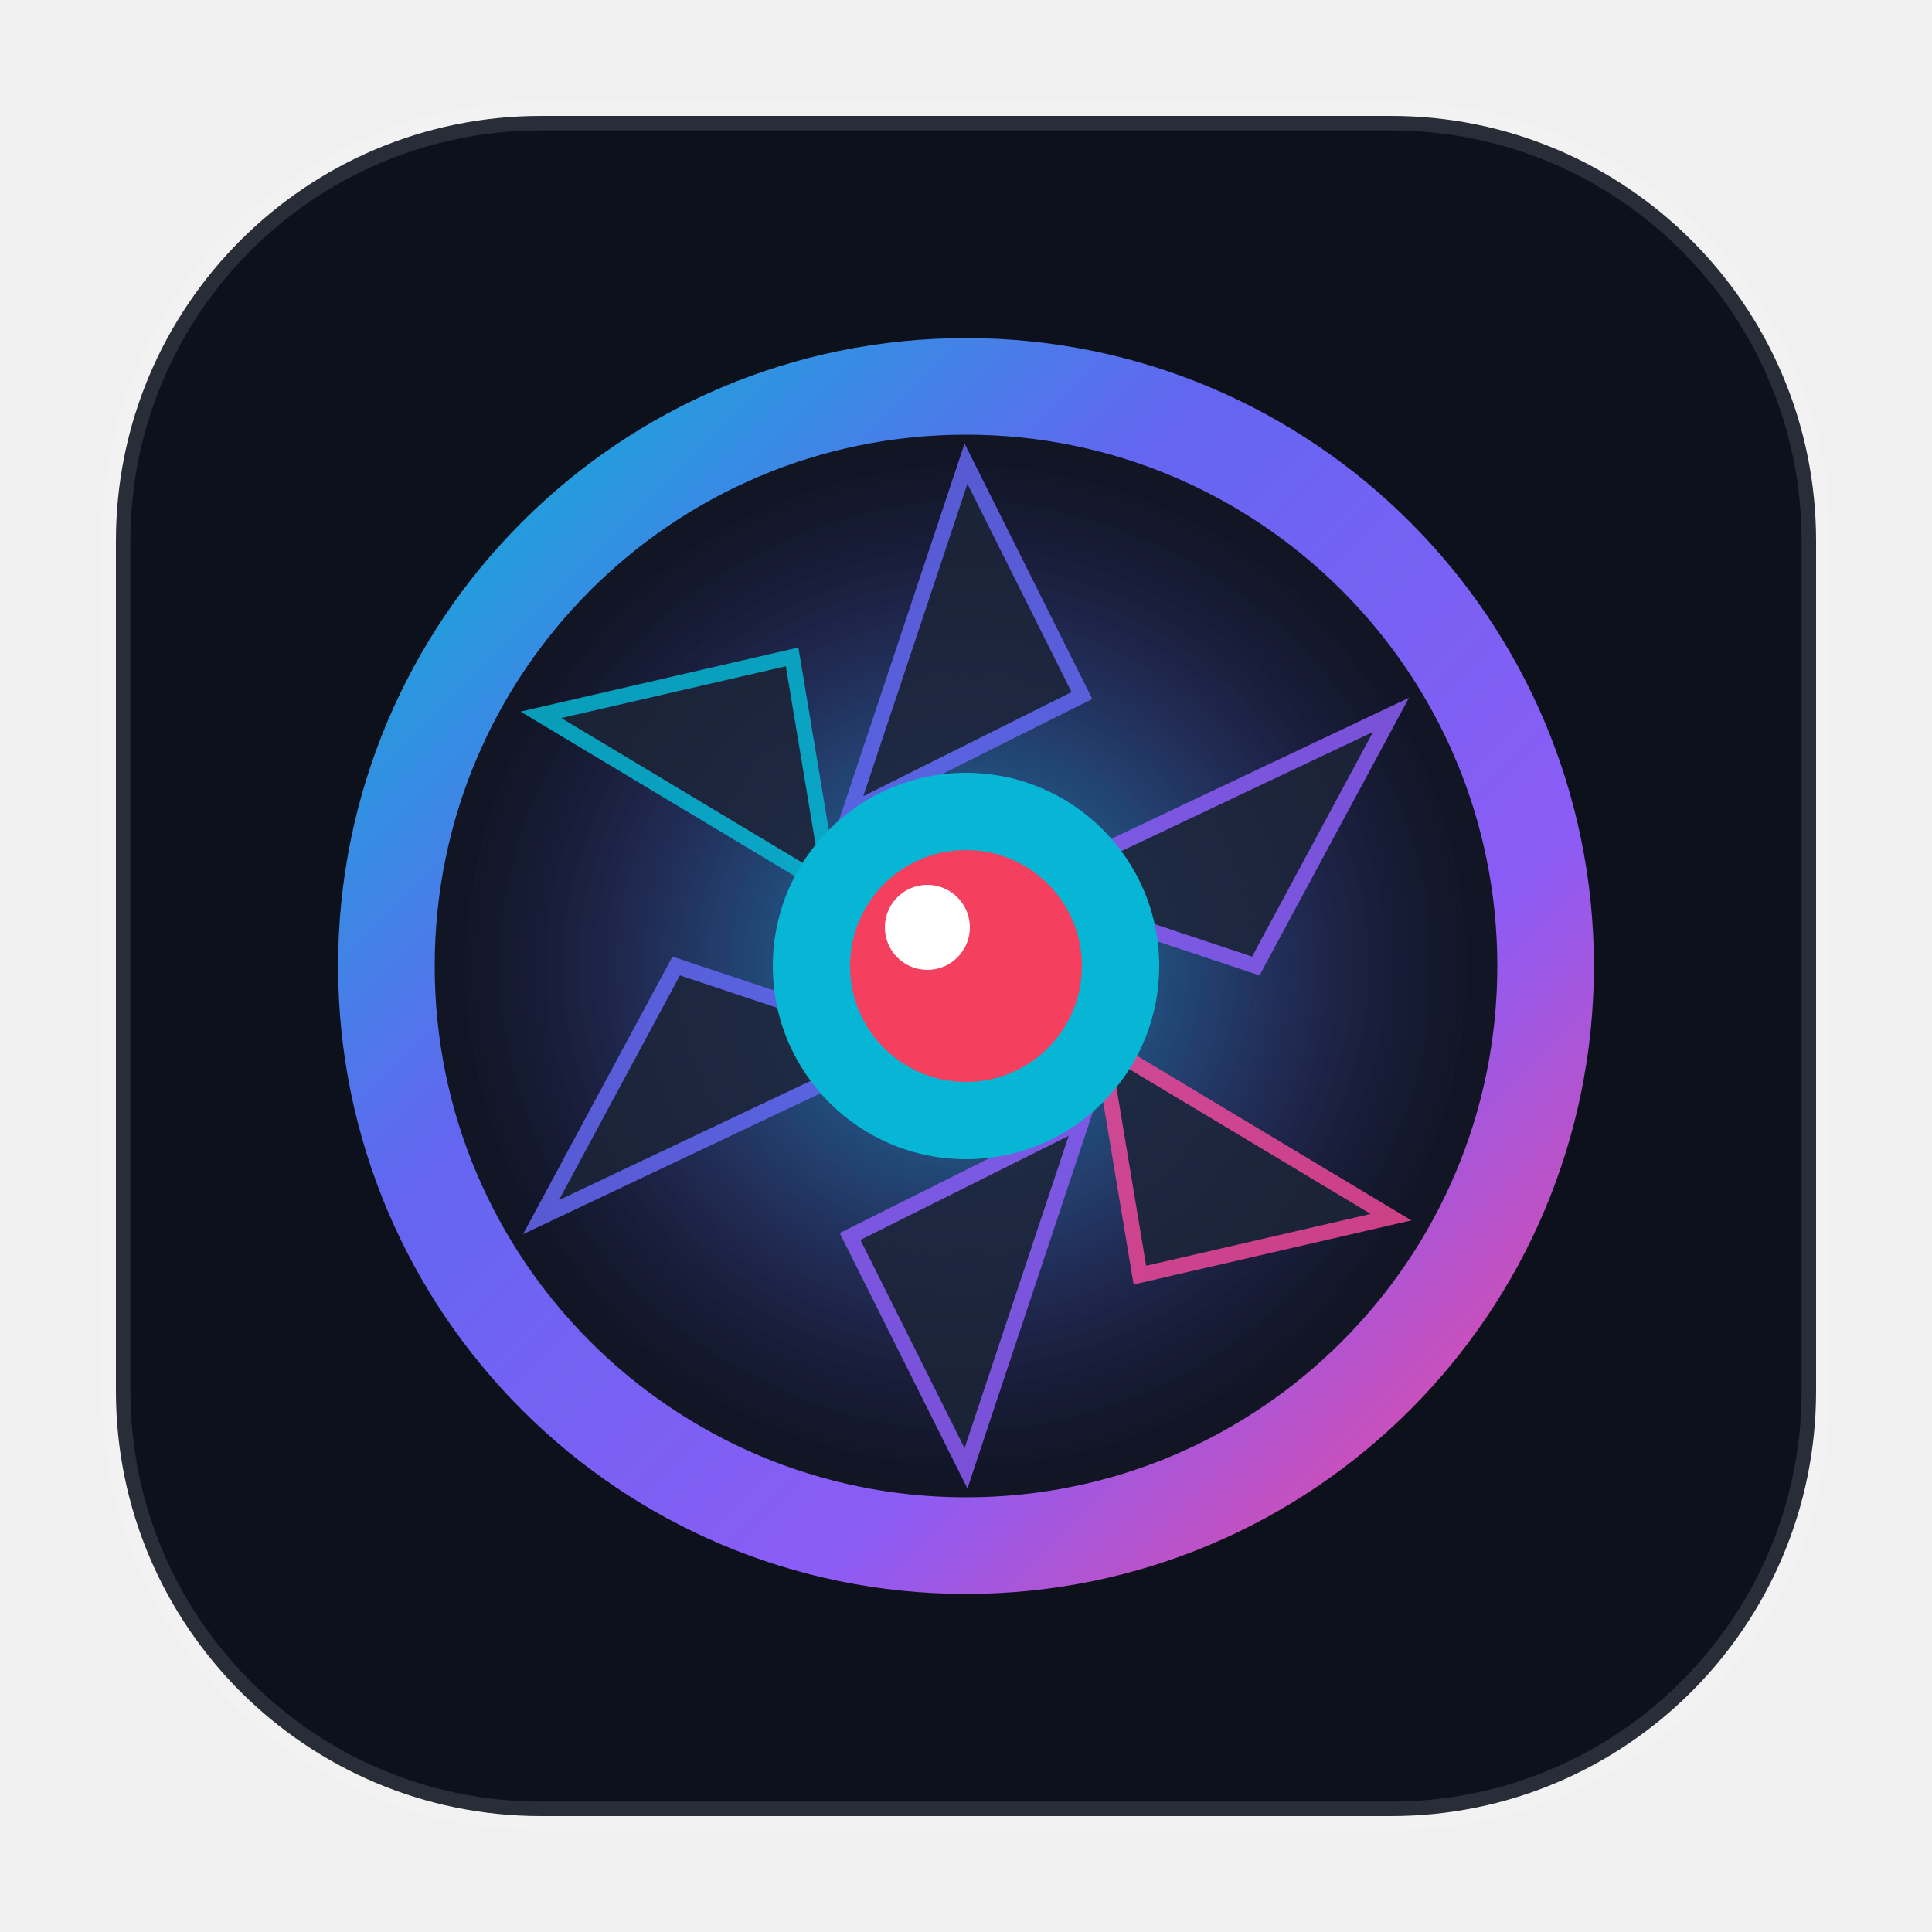
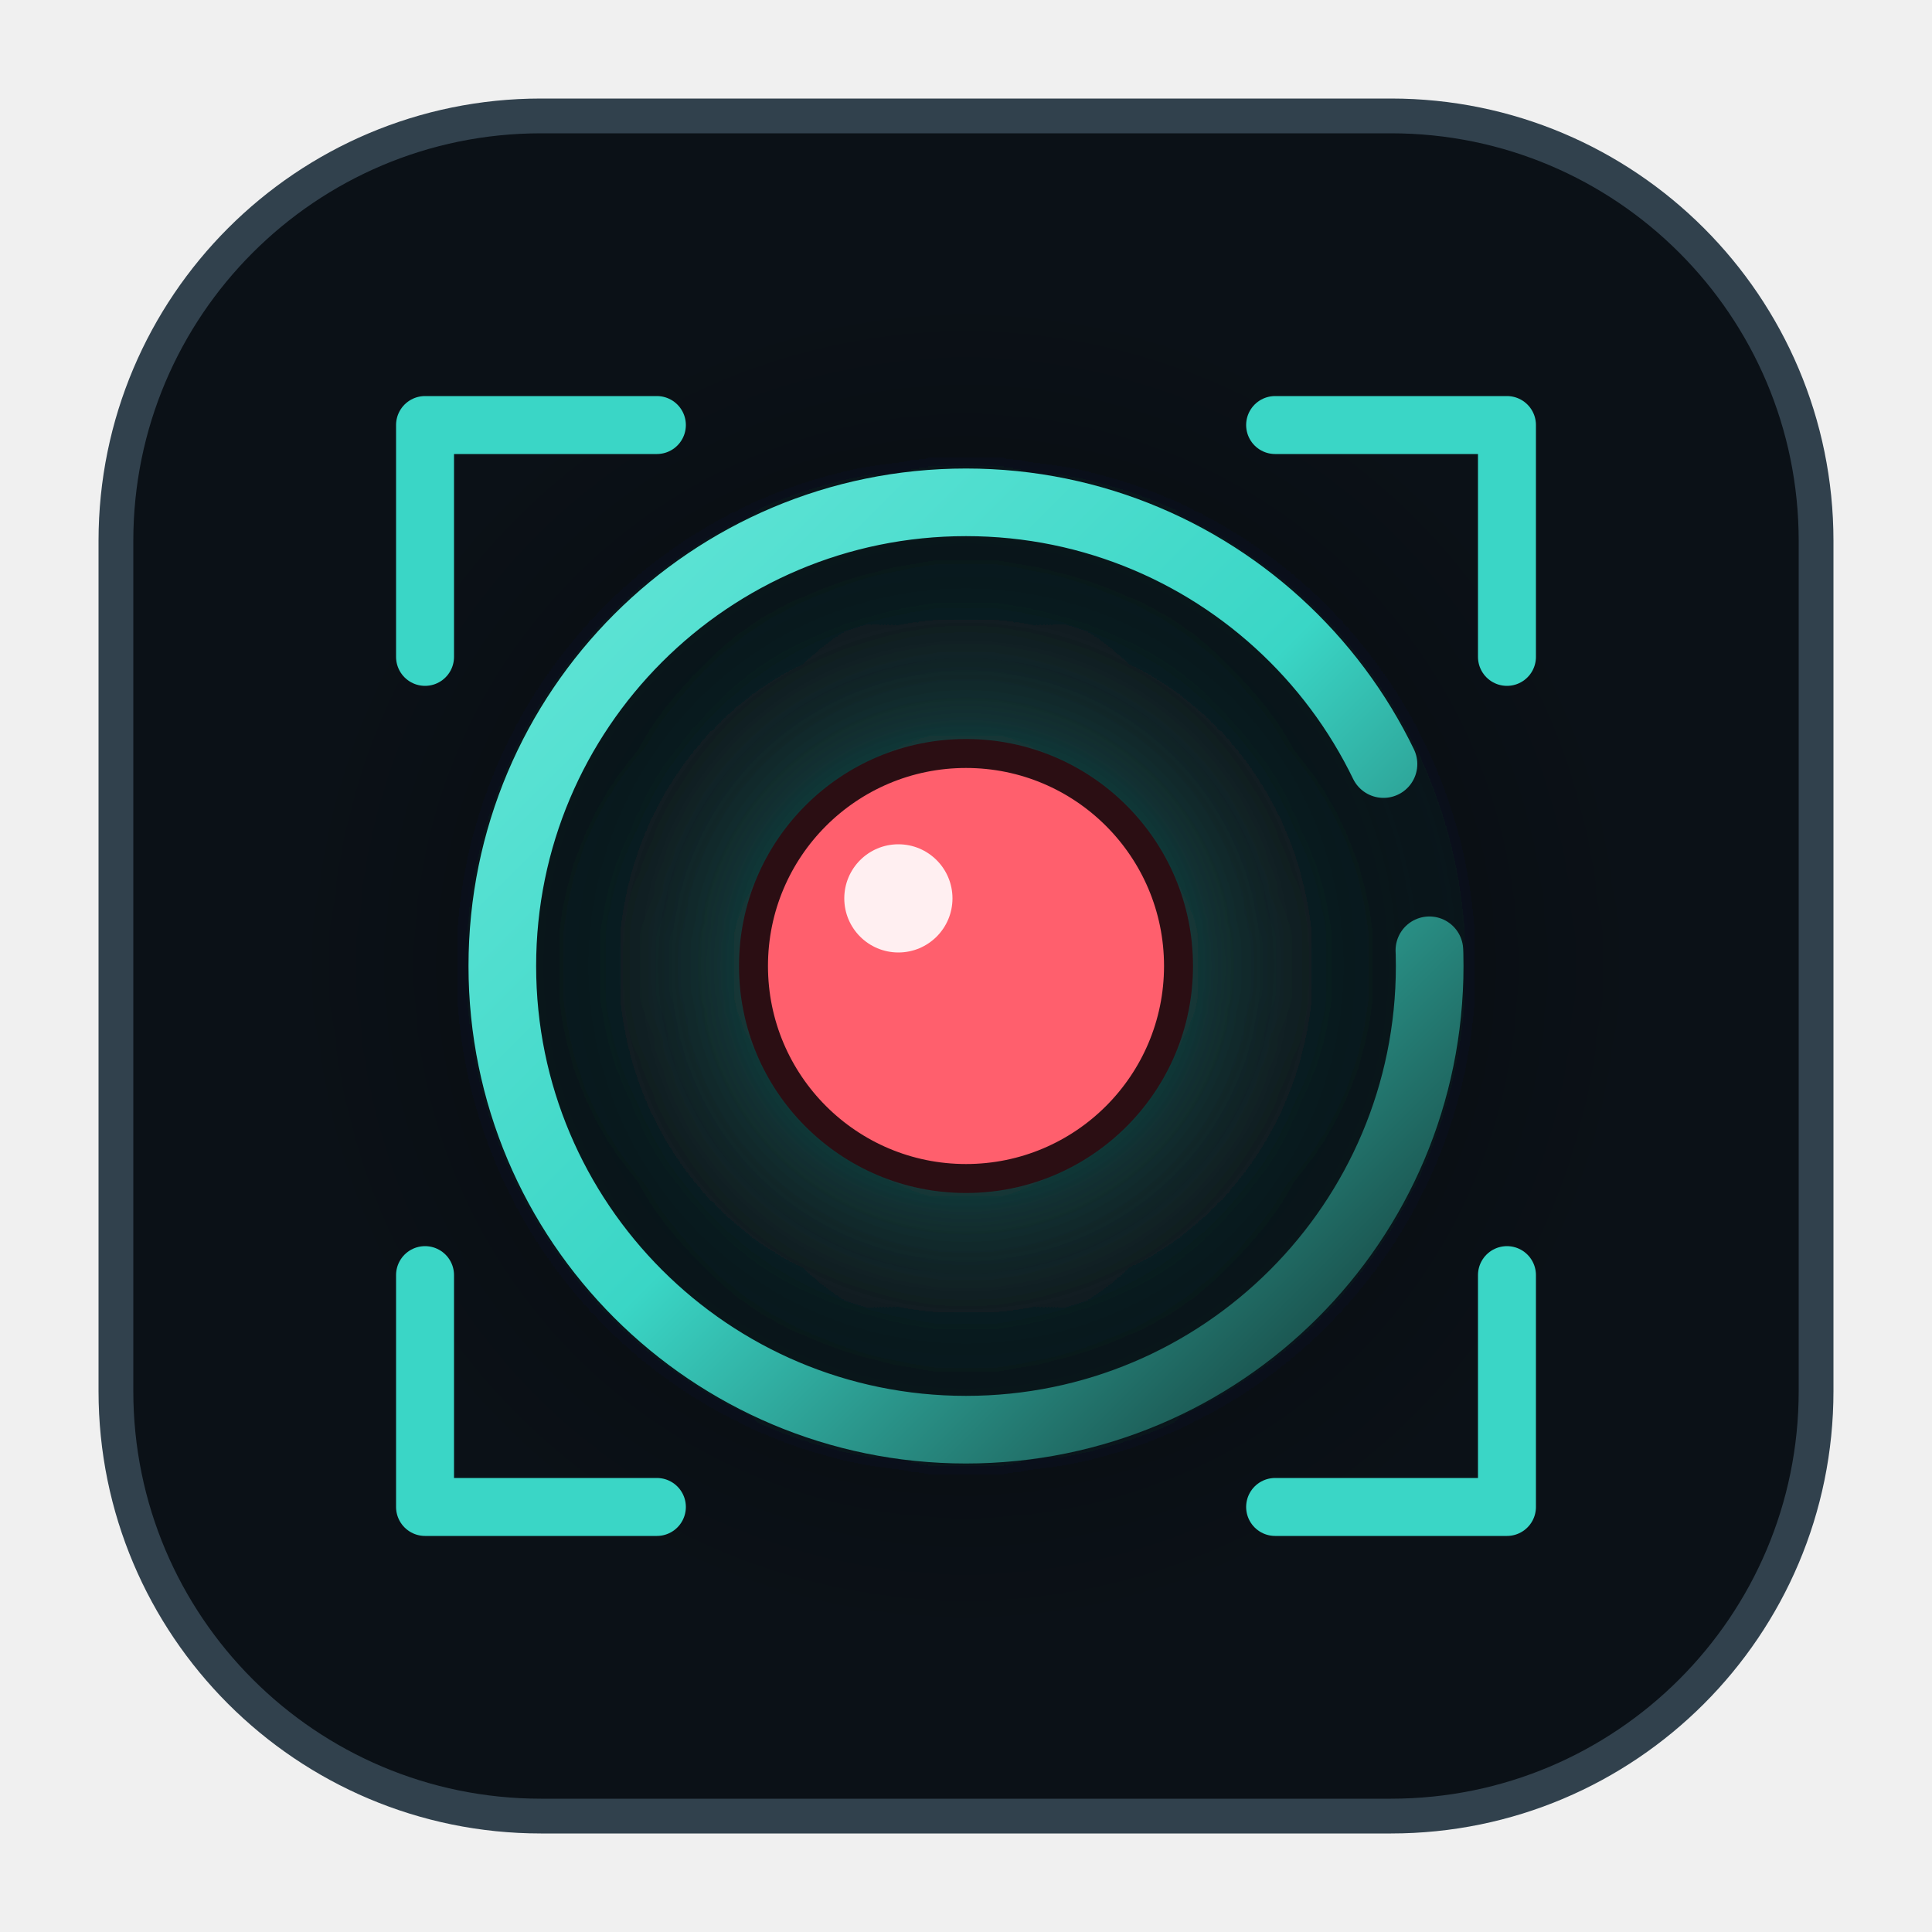
<svg xmlns="http://www.w3.org/2000/svg" viewBox="0 0 100 100" fill="none">
  <defs>
-     <linearGradient id="auraGradient" x1="0%" y1="0%" x2="100%" y2="100%">
-       <stop offset="0%" stop-color="#06b6d4" />
-       <stop offset="35%" stop-color="#6366f1" />
-       <stop offset="70%" stop-color="#8b5cf6" />
-       <stop offset="100%" stop-color="#ec4899" />
+     <linearGradient id="mintGradient" x1="0%" y1="0%" x2="100%" y2="100%">
+       <stop offset="0%" stop-color="#65E6D8" />
+       <stop offset="50%" stop-color="#3AD6C6" />
+       <stop offset="100%" stop-color="#12312F" />
    </linearGradient>
-     <radialGradient id="lensGlow" cx="50%" cy="50%" r="50%">
-       <stop offset="0%" stop-color="#06b6d4" stop-opacity="0.8" />
-       <stop offset="60%" stop-color="#6366f1" stop-opacity="0.2" />
-       <stop offset="100%" stop-color="#121826" stop-opacity="0" />
+     <radialGradient id="signalHalo" cx="50%" cy="50%" r="50%">
+       <stop offset="0%" stop-color="#3AD6C6" stop-opacity="0.75" />
+       <stop offset="50%" stop-color="#12312F" stop-opacity="0.3" />
+       <stop offset="100%" stop-color="#0B1117" stop-opacity="0" />
    </radialGradient>
-     <filter id="auraBlur" x="-20%" y="-20%" width="140%" height="140%">
-       <feGaussianBlur stdDeviation="3" />
+     <filter id="studioGlow" x="-20%" y="-20%" width="140%" height="140%">
+       <feGaussianBlur stdDeviation="3.5" />
    </filter>
  </defs>
-   <rect x="6" y="6" width="88" height="88" rx="22" fill="#0d111c" stroke="rgba(255,255,255,0.12)" stroke-width="1.5" />
-   <circle cx="50" cy="50" r="32" fill="url(#lensGlow)" filter="url(#auraBlur)" />
-   <circle cx="50" cy="50" r="30" stroke="url(#auraGradient)" stroke-width="5" stroke-linecap="round" />
-   <g opacity="0.85">
-     <path d="M 50 24 L 56 36 L 44 42 Z" fill="#1c2438" stroke="#6366f1" stroke-width="0.8" />
-     <path d="M 72 37 L 65 50 L 53 46 Z" fill="#1c2438" stroke="#8b5cf6" stroke-width="0.8" />
-     <path d="M 72 63 L 59 66 L 57 54 Z" fill="#1c2438" stroke="#ec4899" stroke-width="0.8" />
-     <path d="M 50 76 L 44 64 L 56 58 Z" fill="#1c2438" stroke="#8b5cf6" stroke-width="0.8" />
-     <path d="M 28 63 L 35 50 L 47 54 Z" fill="#1c2438" stroke="#6366f1" stroke-width="0.8" />
-     <path d="M 28 37 L 41 34 L 43 46 Z" fill="#1c2438" stroke="#06b6d4" stroke-width="0.8" />
-   </g>
-   <circle cx="50" cy="50" r="10" fill="#06b6d4" />
-   <circle cx="50" cy="50" r="6" fill="#f43f5e" />
-   <circle cx="48" cy="48" r="2.2" fill="#ffffff" />
+   <rect x="6" y="6" width="88" height="88" rx="22" fill="#0B1117" stroke="#31414D" stroke-width="1.8" />
+   <circle cx="50" cy="50" r="34" fill="url(#signalHalo)" filter="url(#studioGlow)" />
+   <path d="M 22 34 L 22 22 L 34 22" stroke="#3AD6C6" stroke-width="3" stroke-linecap="round" stroke-linejoin="round" />
+   <path d="M 78 34 L 78 22 L 66 22" stroke="#3AD6C6" stroke-width="3" stroke-linecap="round" stroke-linejoin="round" />
+   <path d="M 22 66 L 22 78 L 34 78" stroke="#3AD6C6" stroke-width="3" stroke-linecap="round" stroke-linejoin="round" />
+   <path d="M 78 66 L 78 78 L 66 78" stroke="#3AD6C6" stroke-width="3" stroke-linecap="round" stroke-linejoin="round" />
+   <circle cx="50" cy="50" r="24" stroke="url(#mintGradient)" stroke-width="3.5" stroke-linecap="round" stroke-dasharray="140 10" />
+   <circle cx="50" cy="50" r="11" fill="#FF5F6D" />
+   <circle cx="50" cy="50" r="11" stroke="#2B0E13" stroke-width="1.5" />
+   <circle cx="46.5" cy="46.5" r="2.8" fill="#FFFFFF" opacity="0.9" />
</svg>
